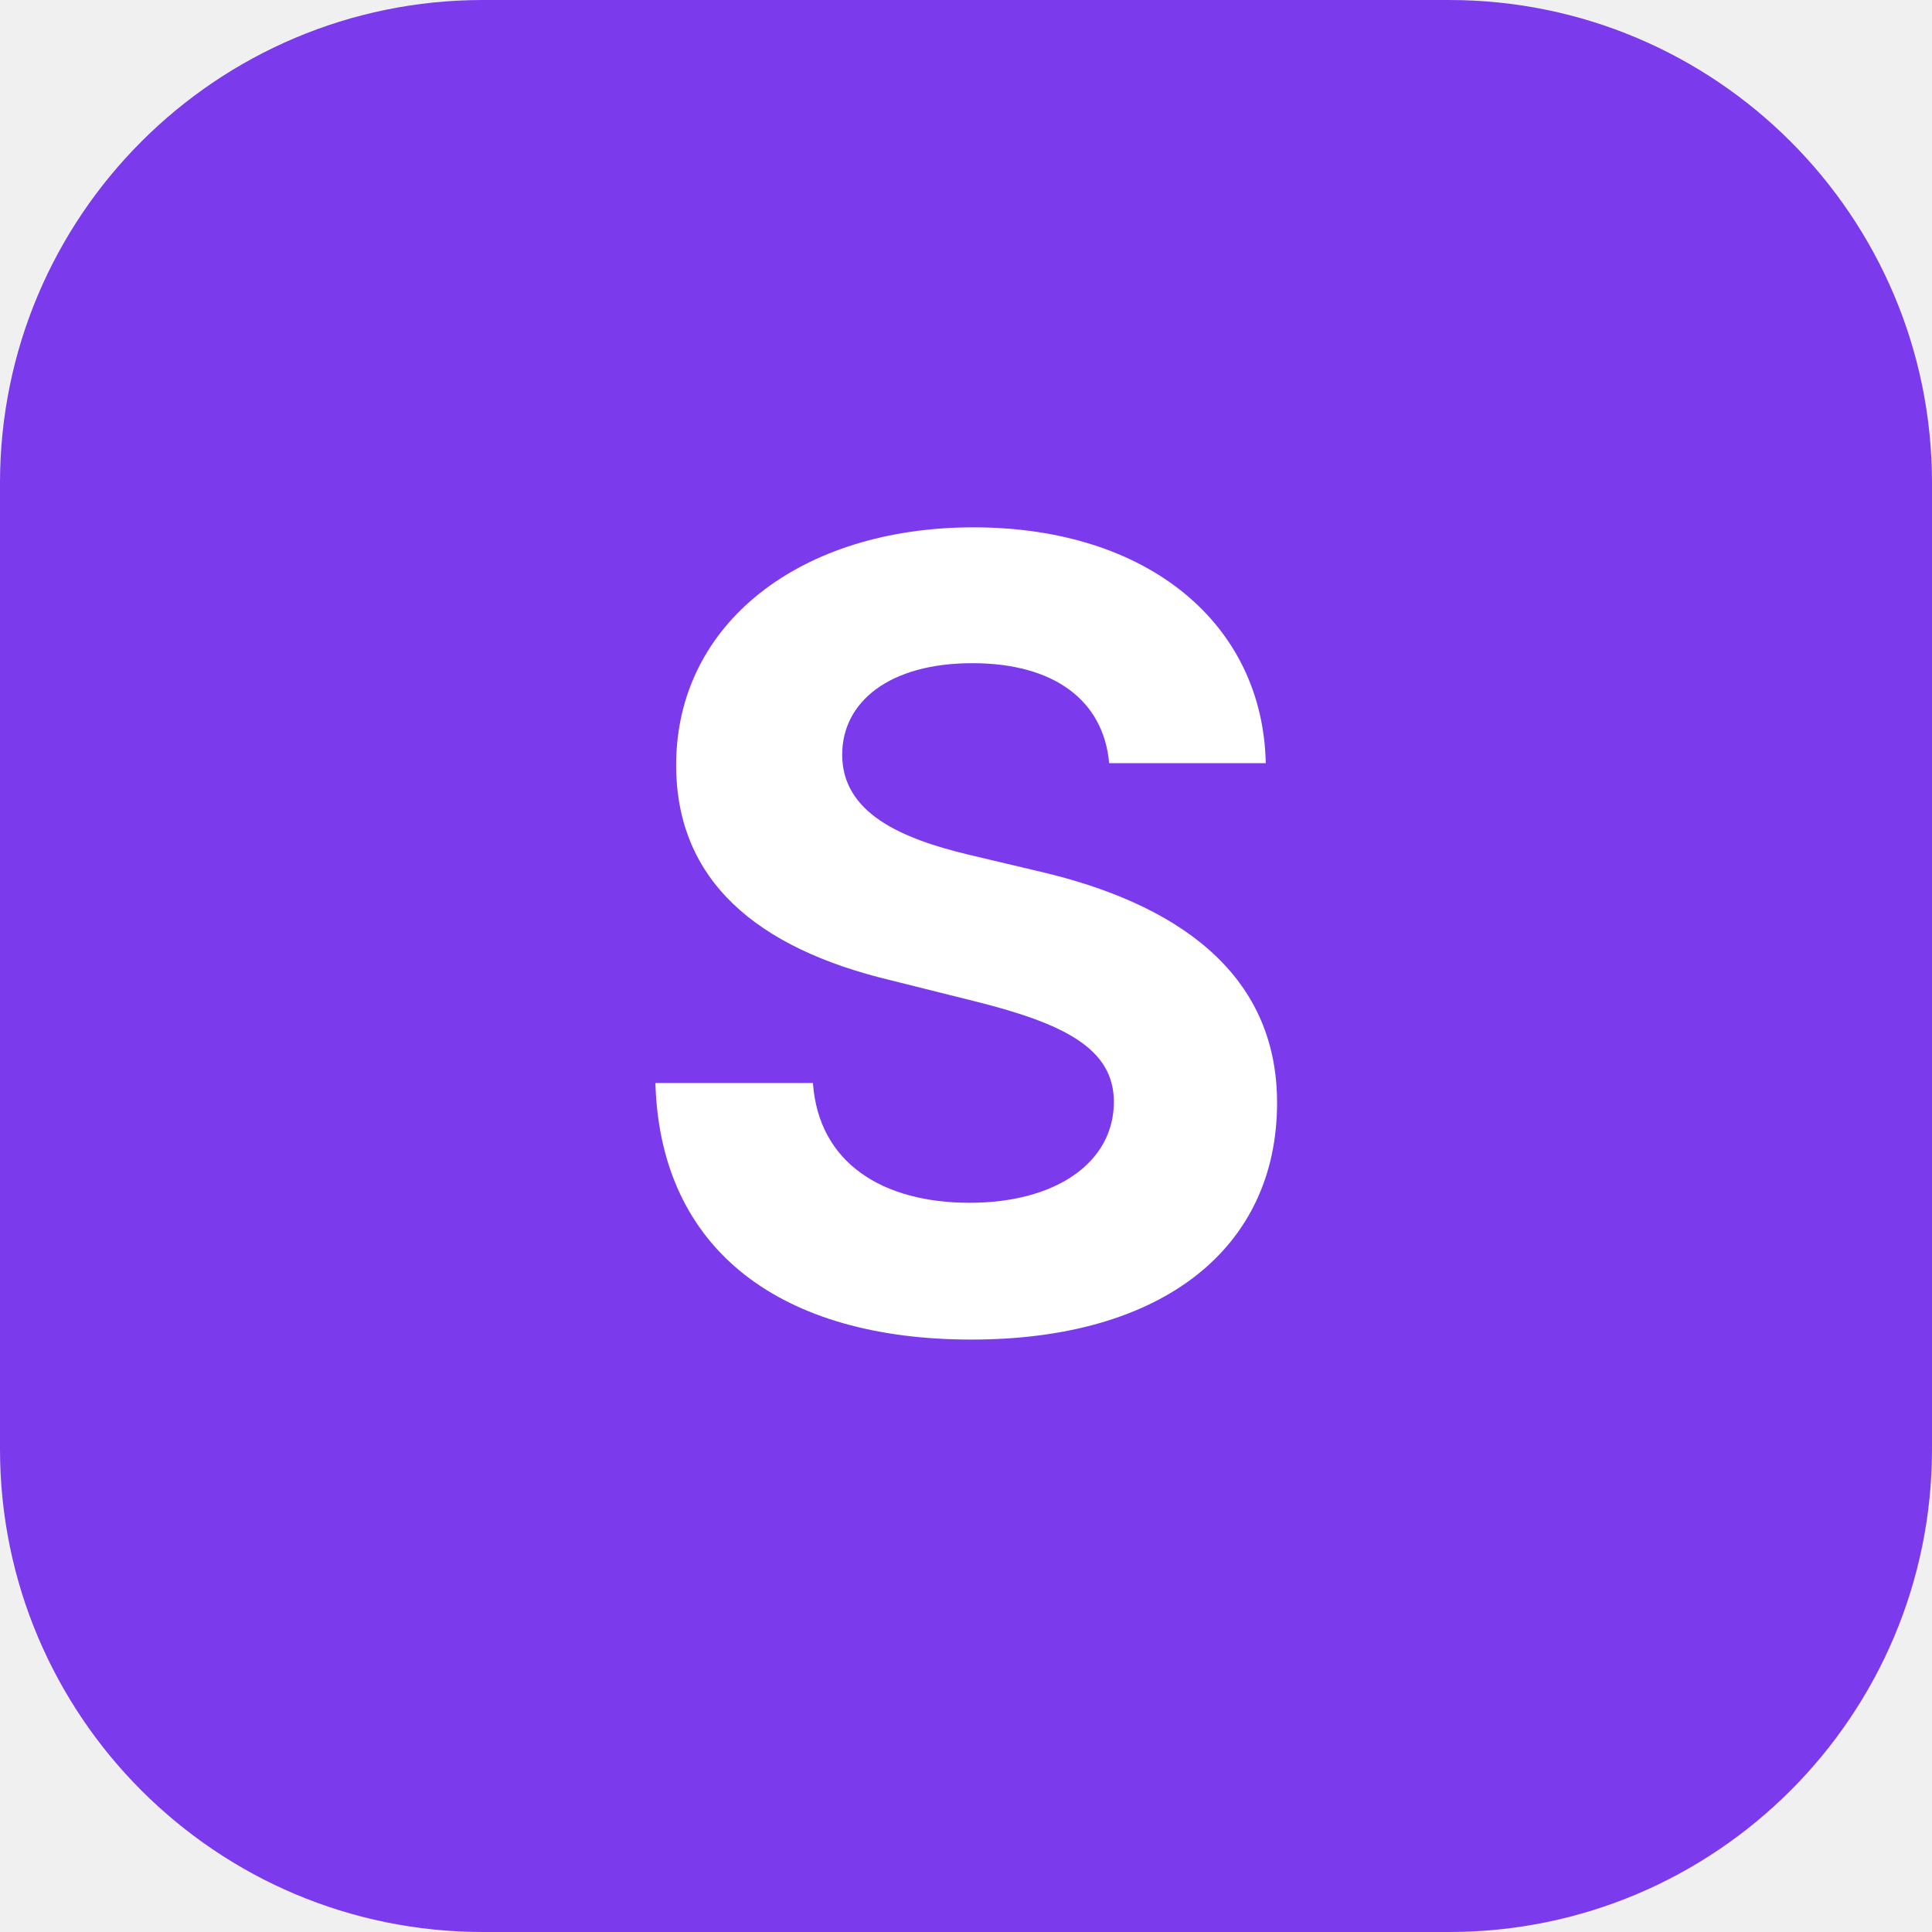
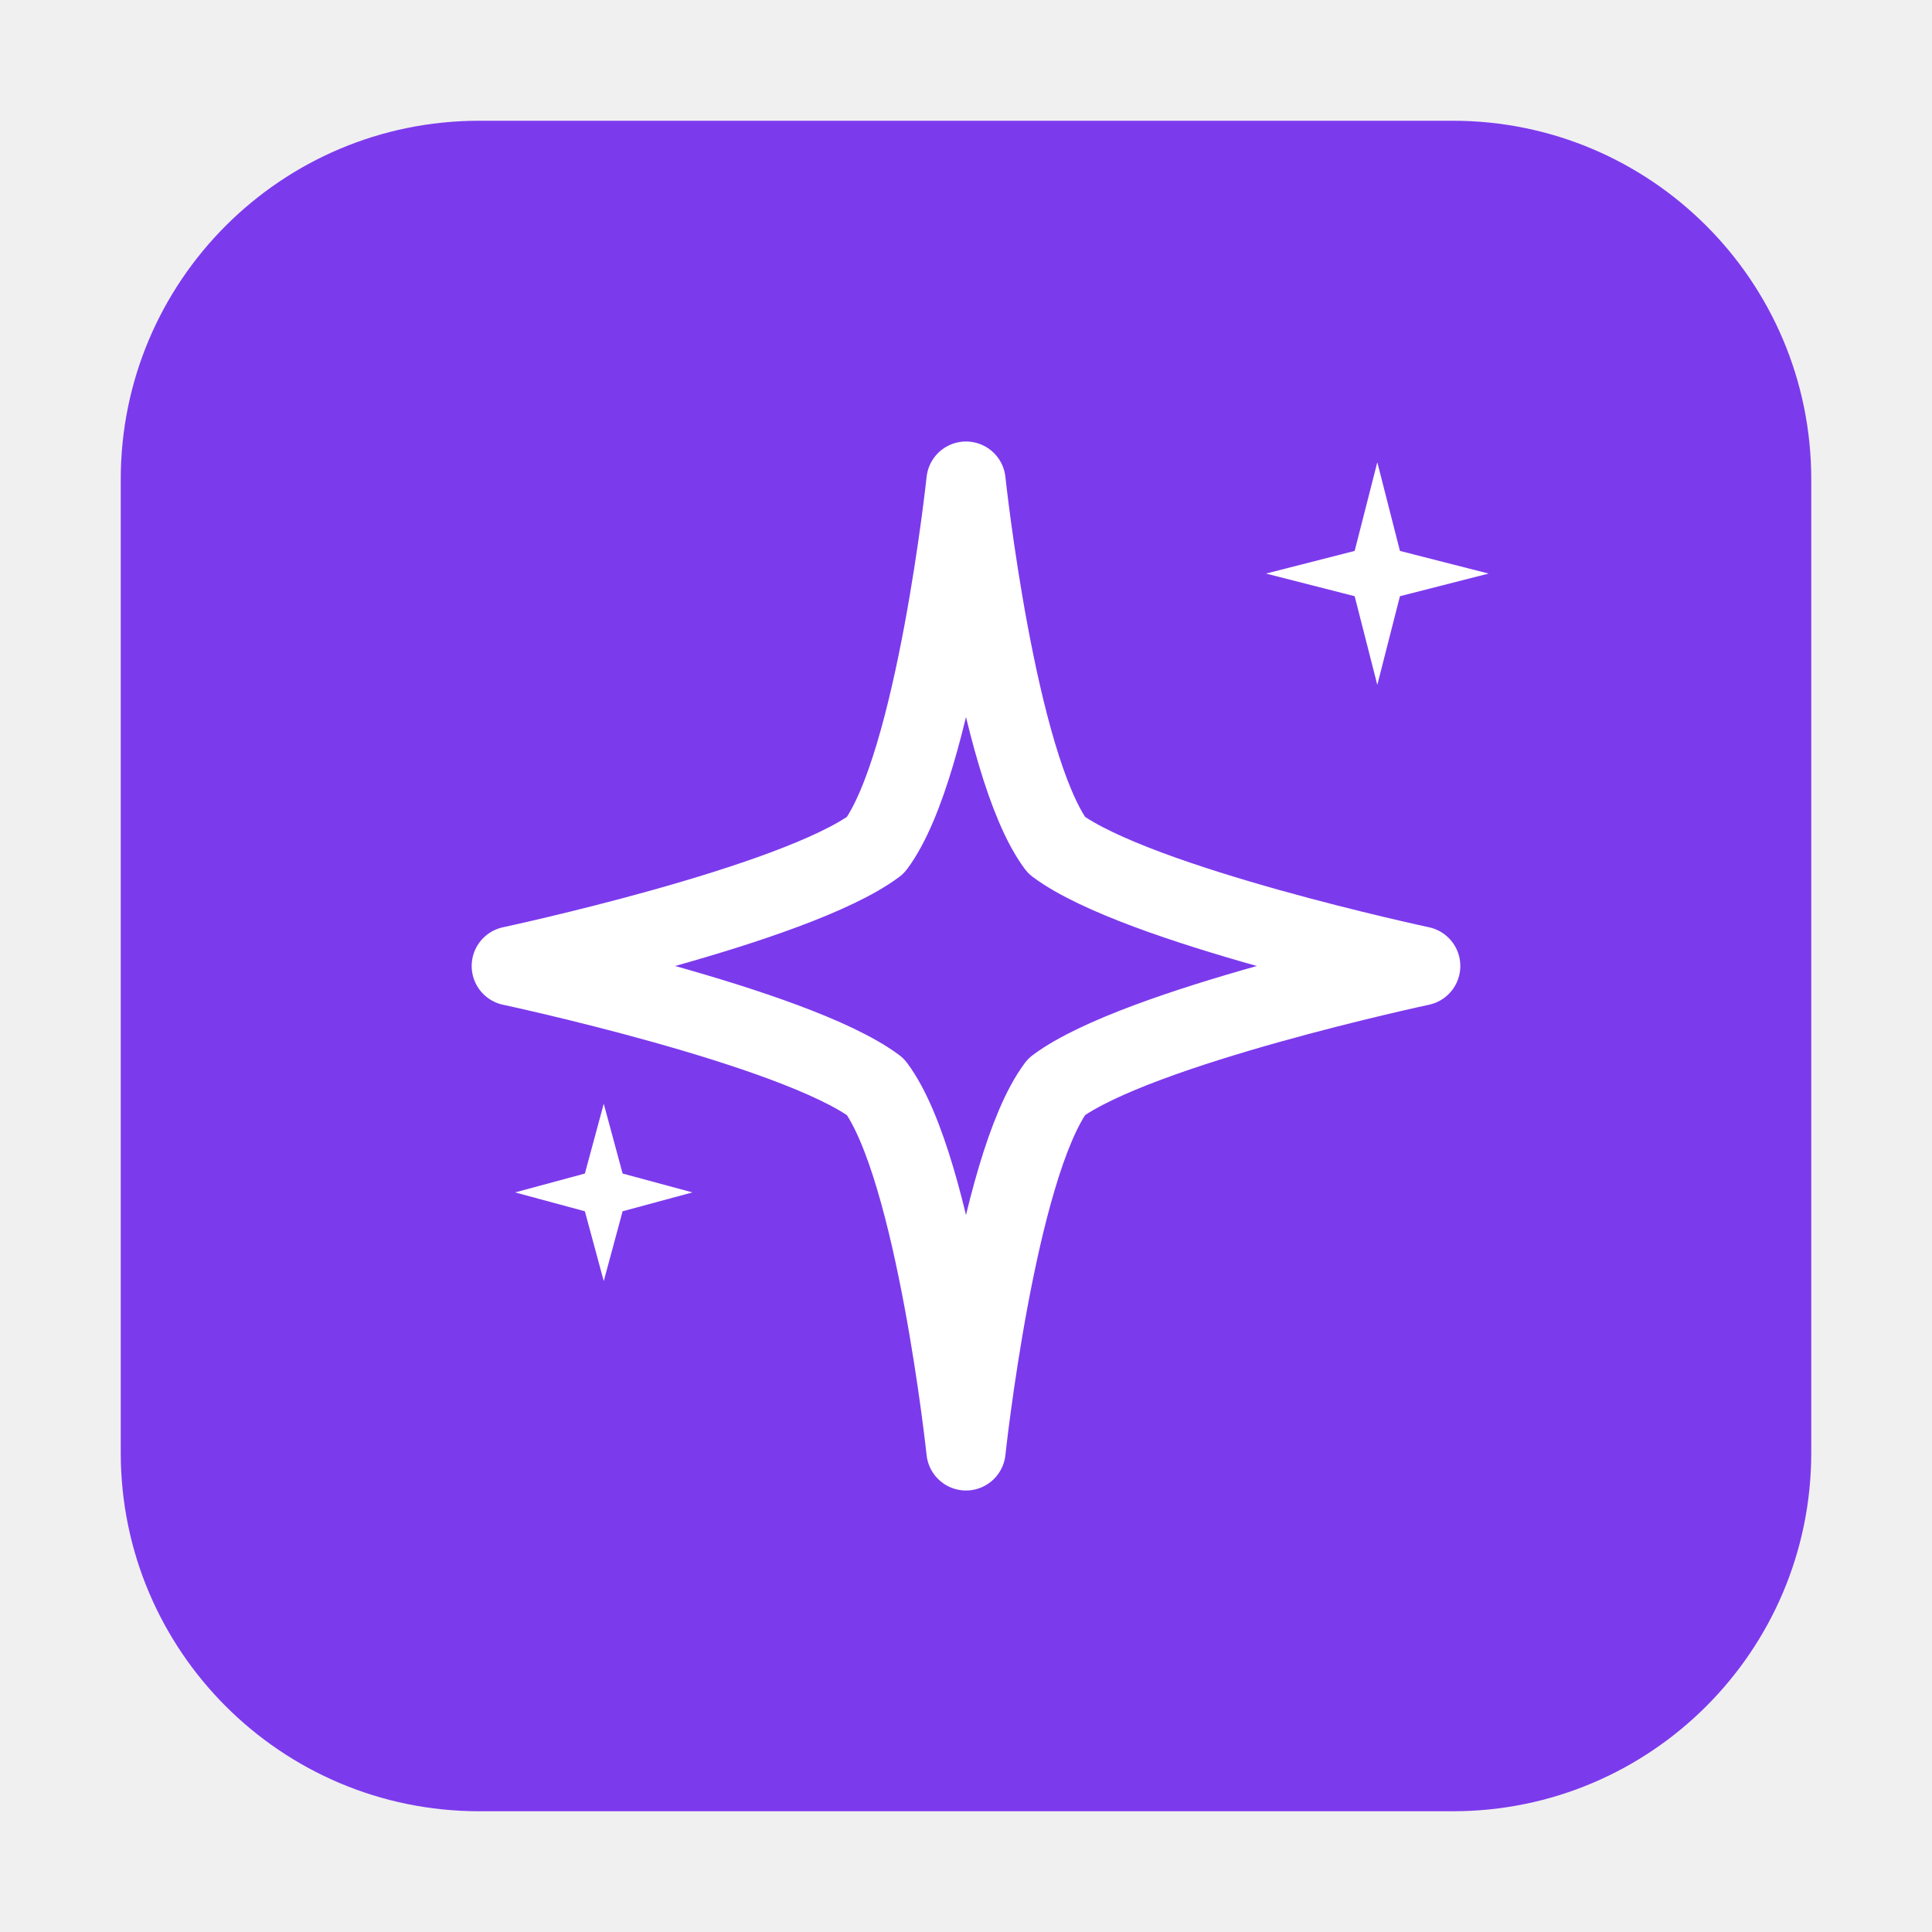
- <svg xmlns="http://www.w3.org/2000/svg" viewBox="0 0 32 32" width="32" height="32">
-   <rect width="32" height="32" rx="8" fill="#7c3aed" />
-   <text x="16" y="22" font-family="system-ui, -apple-system, sans-serif" font-size="18" font-weight="700" fill="white" text-anchor="middle">S</text>
+ <svg xmlns="http://www.w3.org/2000/svg" width="1024" height="1024" viewBox="0 0 1024 1024">
+   <rect x="64" y="64" width="896" height="896" rx="190" fill="#7C3AED" />
+   <path d="             M512 255             C512 255 528 405 560 448             C603 480 753 512 753 512             C753 512 603 544 560 576             C528 619 512 769 512 769             C512 769 496 619 464 576             C421 544 271 512 271 512             C271 512 421 480 464 448             C496 405 512 255 512 255         " fill="none" stroke="#FFFFFF" stroke-width="42" stroke-linecap="round" stroke-linejoin="round" />
+   <path d="M730 245 L742 292 L789 304 L742 316 L730 363 L718 316 L671 304 L718 292 Z" fill="#FFFFFF" />
+   <path d="M320 585 L330 622 L367 632 L330 642 L320 679 L310 642 L273 632 L310 622 Z" fill="#FFFFFF" />
</svg>
